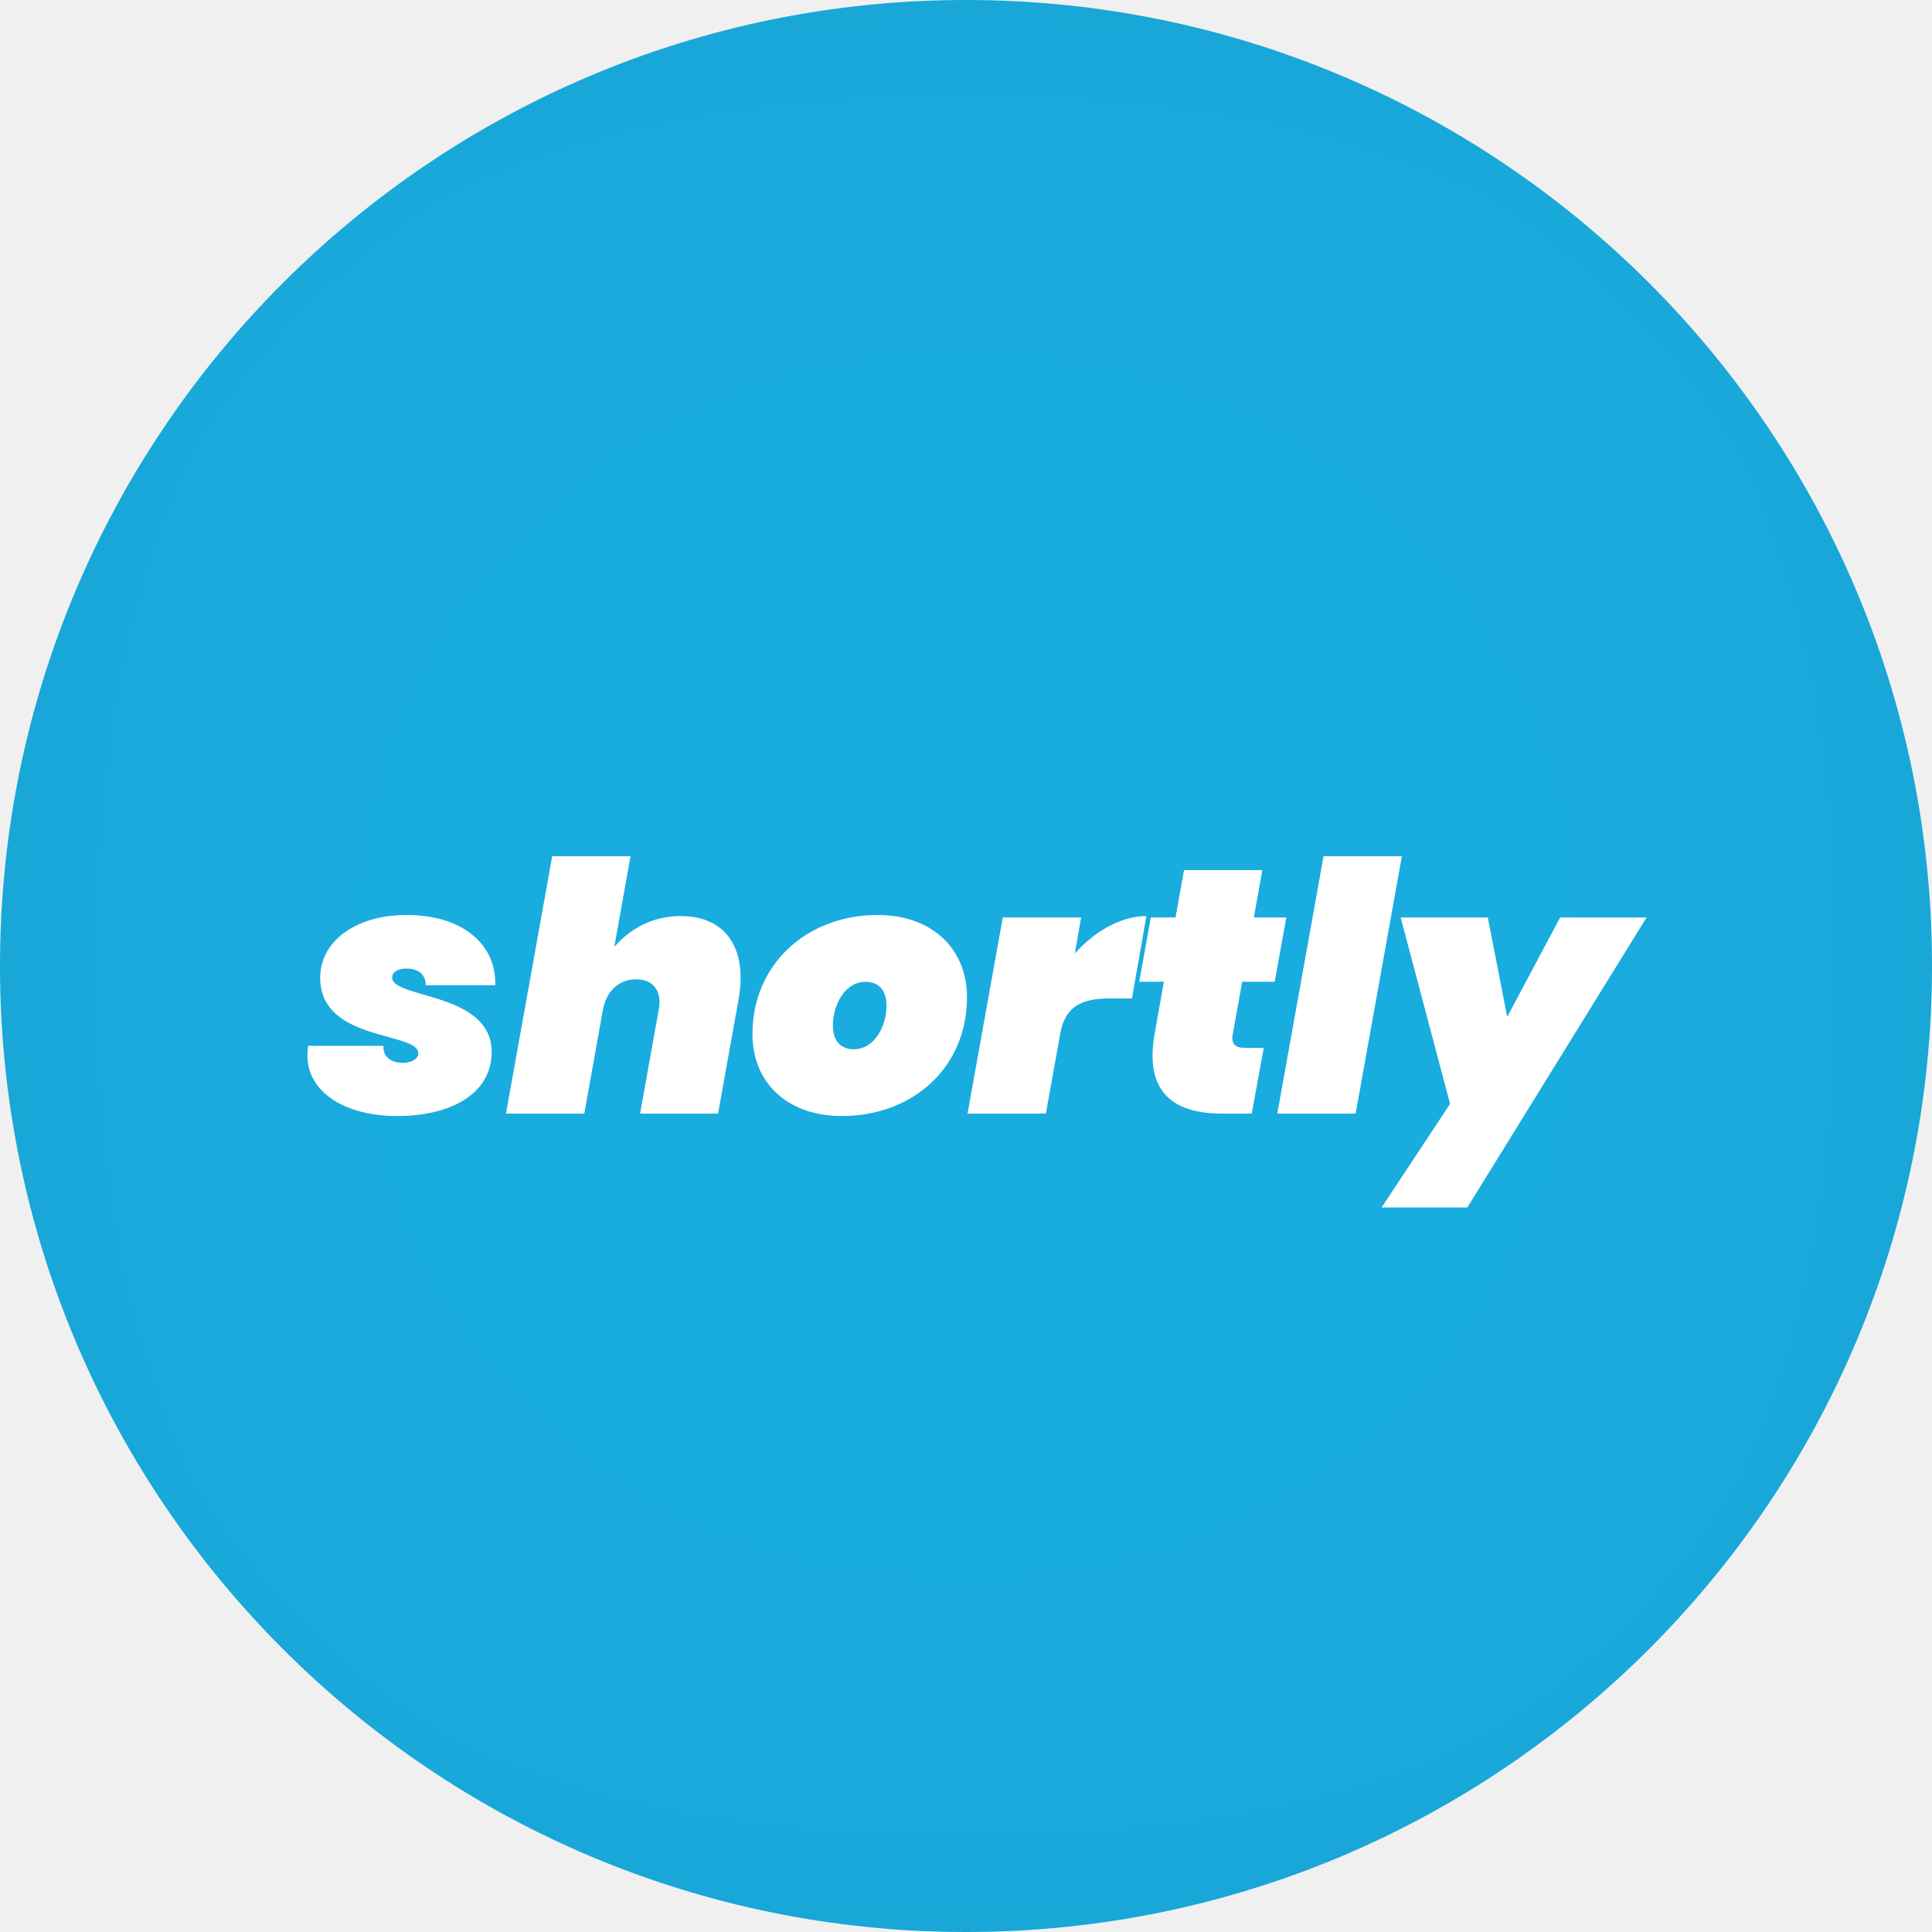
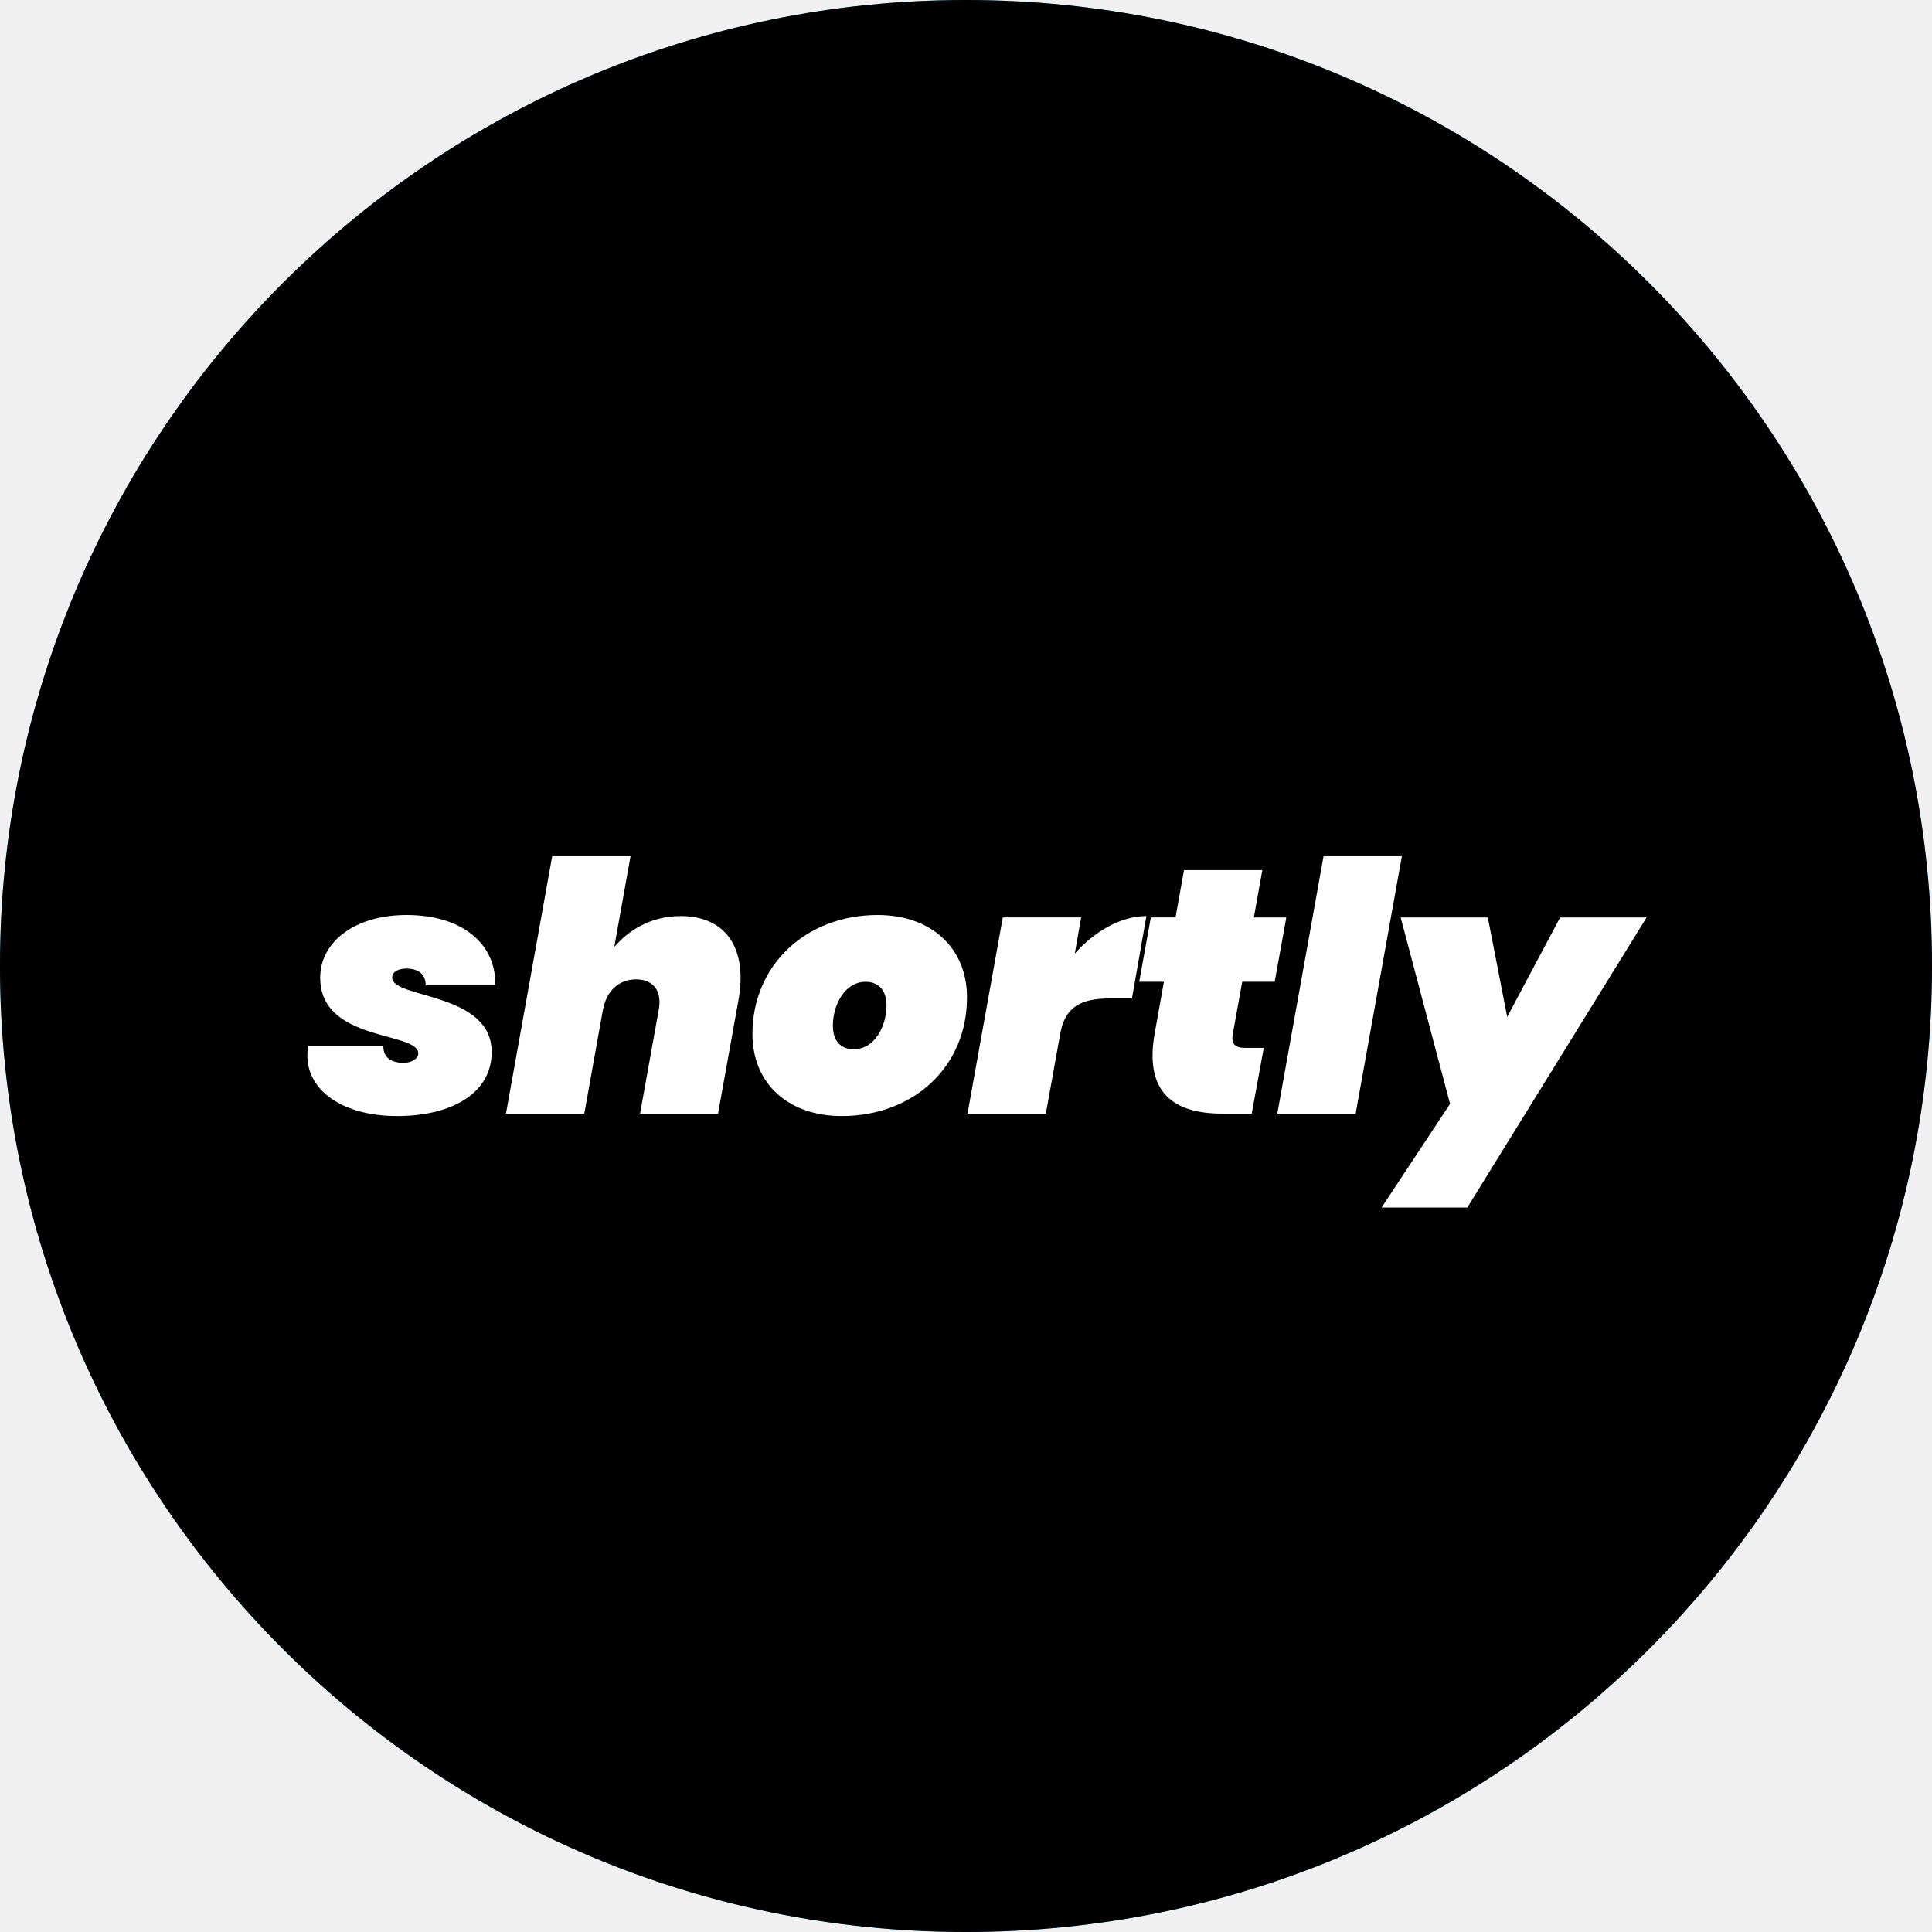
<svg xmlns="http://www.w3.org/2000/svg" xmlns:xlink="http://www.w3.org/1999/xlink" width="88" height="88">
  <defs>
-     <filter id="b" width="139.8%" height="139.8%" x="-19.9%" y="-19.9%" filterUnits="objectBoundingBox">
+     <filterObject id="b" width="139.8%" height="139.8%" x="-19.9%" y="-19.9%" filterUnits="objectBoundingBox">
      <feGaussianBlur in="SourceAlpha" result="shadowBlurInner1" stdDeviation="17.5" />
      <feOffset in="shadowBlurInner1" result="shadowOffsetInner1" />
      <feComposite in="shadowOffsetInner1" in2="SourceAlpha" k2="-1" k3="1" operator="arithmetic" result="shadowInnerInner1" />
      <feColorMatrix in="shadowInnerInner1" values="0 0 0 0 0 0 0 0 0 0 0 0 0 0 0 0 0 0 0.045 0" />
-     </filter>
+     </filterObject>
    <circle id="a" cx="44" cy="44" r="44" />
  </defs>
  <g fill="none" fill-rule="evenodd">
    <use fill="#19ACDE" xlink:href="#a" />
-     <use fill="#000" filter="url(#b)" xlink:href="#a" />
+     <use fill="#000" filterObject="url(#b)" xlink:href="#a" />
    <path fill="#FFF" fill-rule="nonzero" d="M22.395 47.919c0-2.74-4.532-2.424-4.532-3.39 0-.27.29-.412.643-.412.578 0 .884.285.884.76h3.166c.064-1.758-1.366-3.2-4.034-3.2-2.395 0-3.938 1.252-3.938 2.852 0 2.946 4.468 2.44 4.468 3.453 0 .238-.305.428-.675.428-.546 0-.932-.238-.916-.776h-3.423c-.322 1.9 1.446 3.2 4.05 3.2 2.475 0 4.307-1.03 4.307-2.915zm.651 2.804h3.568l.852-4.753v.016c.16-.855.723-1.378 1.51-1.378.772 0 1.19.523 1.03 1.378l-.852 4.737h3.552l.932-5.18c.418-2.313-.547-3.818-2.636-3.818-1.35 0-2.379.65-3.022 1.41L28.72 39h-3.568l-2.106 11.723zm20.999-5.291c0-2.282-1.656-3.755-4.067-3.755-3.262 0-5.705 2.281-5.705 5.418 0 2.281 1.655 3.739 4.066 3.739 3.263 0 5.706-2.234 5.706-5.402zm-6.108 1.283c0-.903.515-1.996 1.495-1.996.53 0 .948.332.948 1.077 0 .903-.514 1.996-1.495 1.996-.546 0-.948-.333-.948-1.077zm10.359.348c.225-1.22.964-1.584 2.25-1.584h1.013l.658-3.754c-1.173 0-2.378.713-3.262 1.71l.29-1.647h-3.569l-1.607 8.935h3.568l.659-3.66zm4.3 0c-.5 2.773.947 3.66 3.069 3.66h1.35l.547-2.994h-.852c-.466 0-.627-.19-.563-.602l.434-2.408h1.479l.53-2.93h-1.478l.385-2.155H53.93l-.386 2.154h-1.125l-.53 2.93h1.125l-.418 2.345zm5.584 3.66h3.568L63.854 39h-3.568L58.18 50.723zm7.868-.444l-2.25-8.49h3.97l.883 4.53 2.411-4.53H75L66.835 55H62.93l3.118-4.72z" />
  </g>
</svg>
